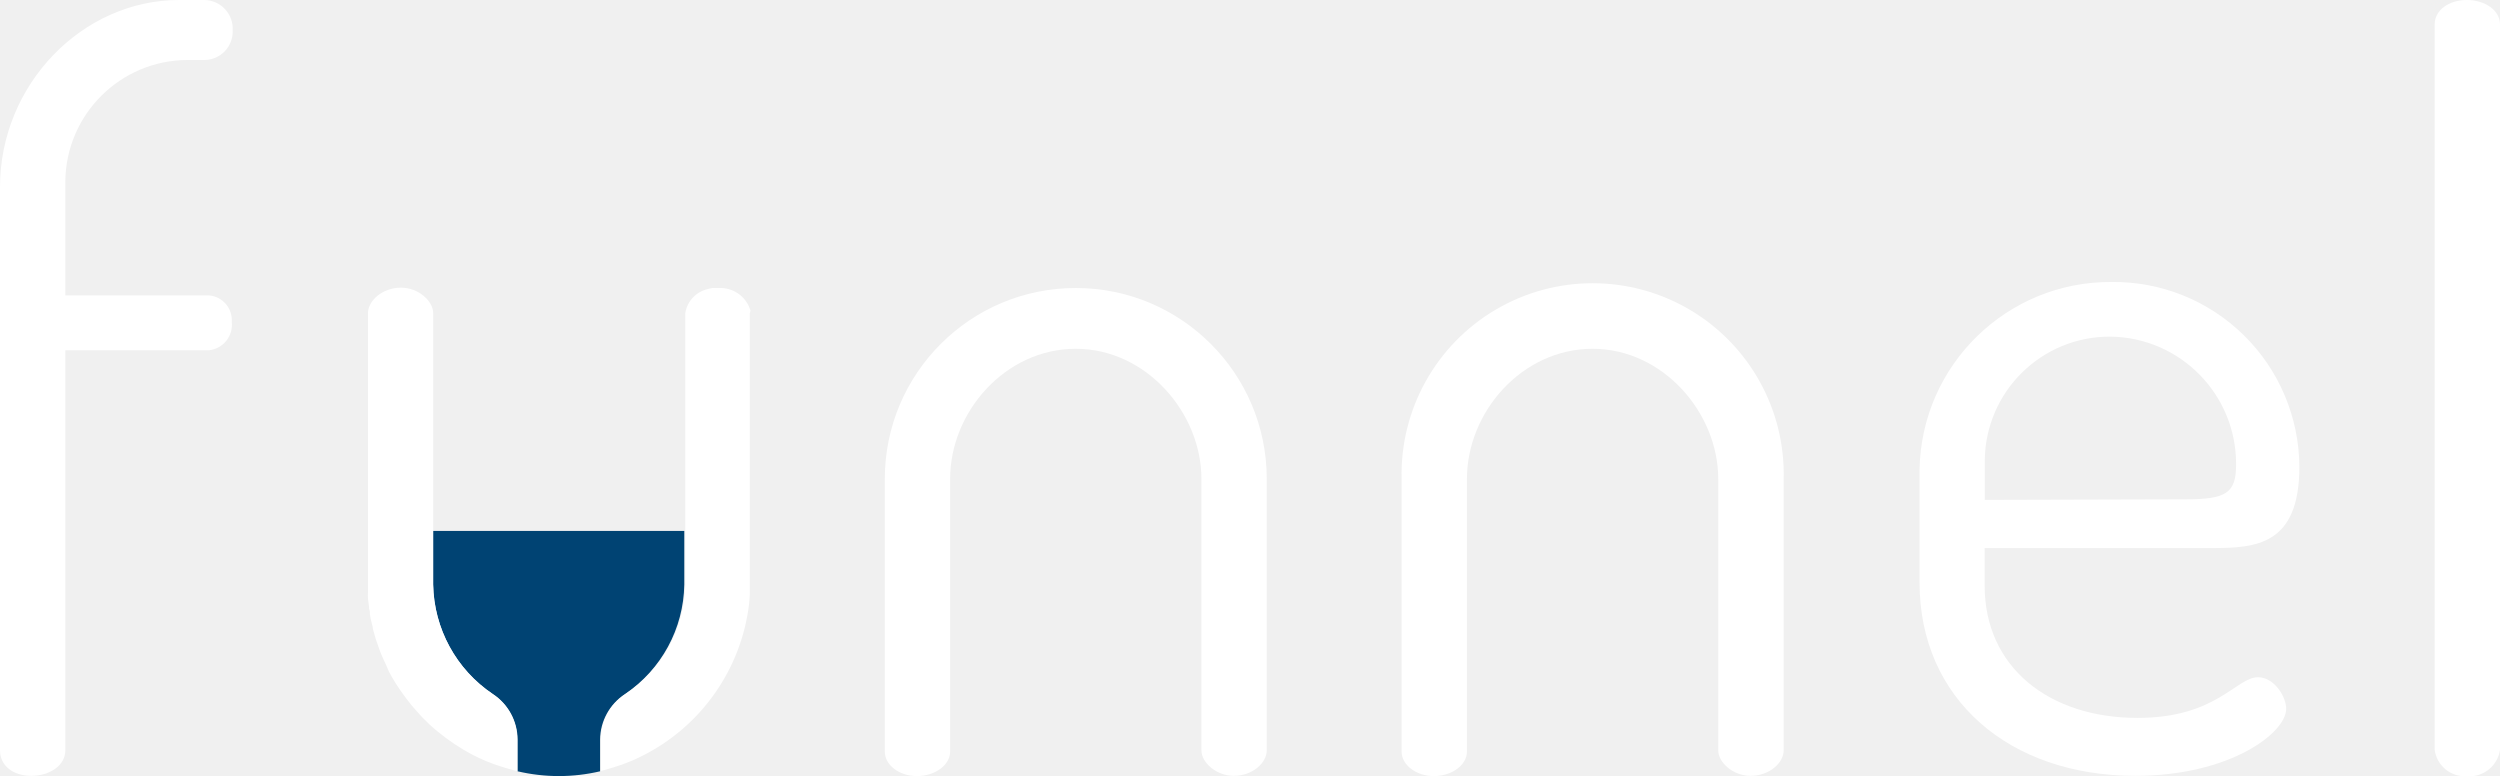
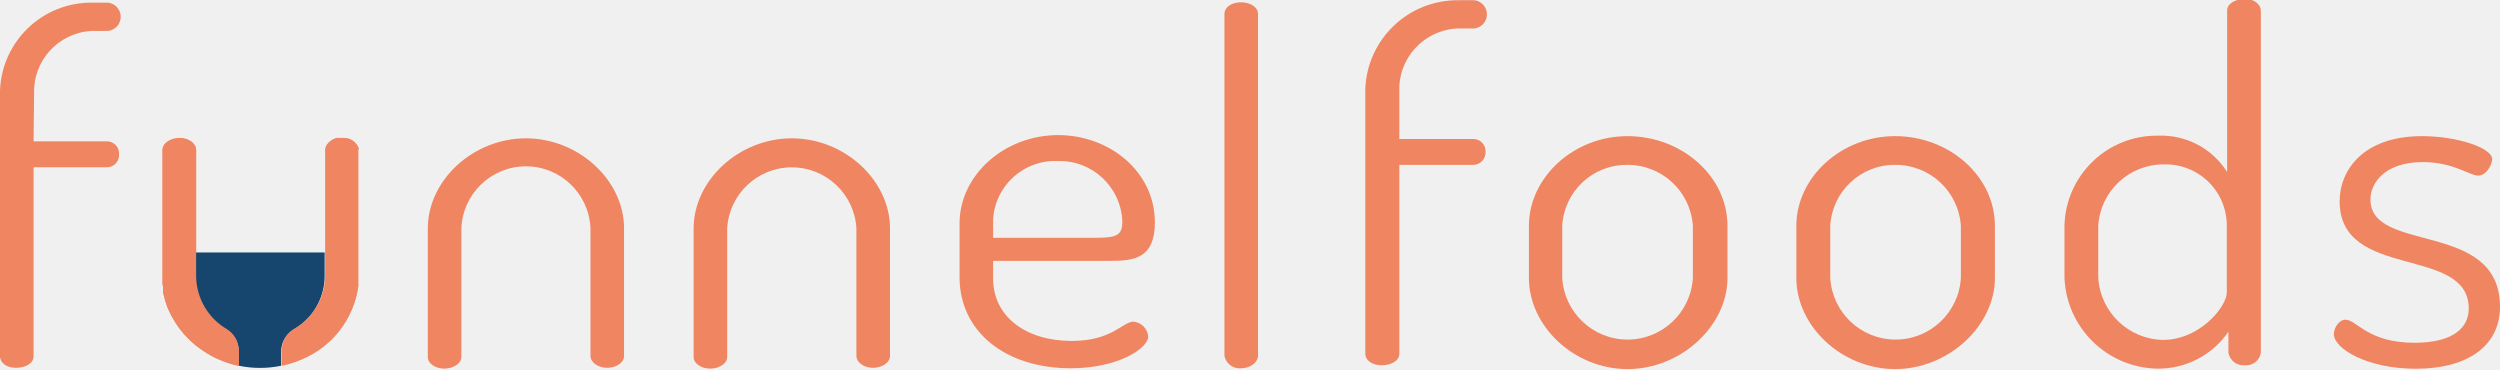
- <svg xmlns="http://www.w3.org/2000/svg" viewBox="0 0 220.05 68.29">
+ <svg xmlns="http://www.w3.org/2000/svg" id="Layer_1" data-name="Layer 1" viewBox="0 0 216.69 31.99">
  <defs>
-     <style>.cls-1{fill:#fff;}.cls-2{fill:#004373;}</style>
+     <style>.cls-1{fill:#ef8561;}.cls-2{fill:#16456d;}</style>
  </defs>
-   <g id="Layer_2" data-name="Layer 2">
-     <g id="Layer_1-2" data-name="Layer 1">
-       <path class="cls-1" d="M5.75,26H18.4a2.19,2.19,0,0,1,2,2.32,2.26,2.26,0,0,1-2,2.51H5.75V66.05c0,1.35-1.41,2.24-3,2.24S0,67.4,0,66.05V16.47C0,7.43,7.26,0,15.75,0H18a2.53,2.53,0,0,1,2.48,2.69A2.5,2.5,0,0,1,18,5.28h-1.5A10.79,10.79,0,0,0,5.75,16Z" />
-       <path class="cls-1" d="M202.39,41.08c0,6.9-3.8,7.16-7.7,7.16h-20v3.32c0,7.16,5.66,11.63,13.45,11.63,7,0,8.67-3.58,10.61-3.58,1.42,0,2.48,1.7,2.48,2.78,0,2.14-5,5.9-13.27,5.9-11.15,0-19-6.8-19-17v-10a16.8,16.8,0,0,1,16.89-16.47A16.35,16.35,0,0,1,202.39,41.08Zm-10,2.87c3.54,0,4.43-.54,4.43-3.05a11.2,11.2,0,0,0-11.06-11.27A11,11,0,0,0,174.7,40.55V44Z" />
-       <path class="cls-1" d="M220.05,2.15V66a2.72,2.72,0,0,1-2.92,2.32A2.68,2.68,0,0,1,214.3,66V2.15C214.3.9,215.54,0,217.13,0S220.05.9,220.05,2.15Z" />
-       <path class="cls-1" d="M157,42.16V66.05c0,1.08-1.24,2.24-2.92,2.24-1.51,0-2.84-1.16-2.84-2.24V42.16c0-5.82-4.86-11.46-11.06-11.46s-11.06,5.55-11.06,11.46v24c0,1.17-1.32,2.15-2.91,2.15s-2.84-1-2.84-2.15v-24a16.82,16.82,0,1,1,33.63,0Z" />
-       <path class="cls-1" d="M111.5,42.16V66.05c0,1.08-1.23,2.24-2.92,2.24-1.5,0-2.83-1.16-2.83-2.24V42.16c0-5.82-4.86-11.46-11.06-11.46S83.63,36.25,83.63,42.16v24c0,1.17-1.32,2.15-2.92,2.15s-2.83-1-2.83-2.15v-24a16.81,16.81,0,1,1,33.62,0Z" />
-       <path class="cls-2" d="M60.23,46.73v4.73A11.85,11.85,0,0,1,55,61.1a4.82,4.82,0,0,0-2.18,4v2.79a15.9,15.9,0,0,1-7.26,0V65.08a4.81,4.81,0,0,0-2.19-4,11.87,11.87,0,0,1-5.25-9.64V46.73H60.23Z" />
-       <path class="cls-1" d="M45.53,65.08v2.79c-.23-.05-.47-.11-.7-.18s-.46-.13-.69-.21A12.68,12.68,0,0,1,42.8,67l-.65-.29-.59-.29a18.25,18.25,0,0,1-3-2l-.37-.31-.36-.32-.58-.57c-.18-.19-.37-.39-.55-.6s-.36-.4-.53-.61c-.32-.4-.63-.81-.92-1.23a16.67,16.67,0,0,1-1-1.63L34,58.57c-.12-.25-.23-.5-.34-.74s-.21-.5-.3-.76a16.37,16.37,0,0,1-.54-1.72c0-.21-.09-.41-.13-.62a5.13,5.13,0,0,1-.13-.66c0-.16,0-.32-.07-.47,0-.31-.08-.61-.1-.93a3.79,3.79,0,0,1,0-.49c0-.23,0-.47,0-.72V27.56c0-1.07,1.24-2.24,2.92-2.24,1.5,0,2.82,1.17,2.82,2.24v23.9a11.87,11.87,0,0,0,5.25,9.64A4.81,4.81,0,0,1,45.53,65.08Z" />
-       <path class="cls-1" d="M66,27.56v23.9c0,.29,0,.57,0,.85l-.06.81a17.25,17.25,0,0,1-9.51,13.46l-.74.35-.76.3h0c-.25.1-.52.18-.77.26s-.67.21-1,.3l-.28.07V65.08a4.82,4.82,0,0,1,2.18-4,11.85,11.85,0,0,0,5.26-9.64V27.56a2.57,2.57,0,0,1,2-2.12,2.74,2.74,0,0,1,.39-.09l.24,0h.53a2.77,2.77,0,0,1,2.58,2A1.64,1.64,0,0,1,66,27.56Z" />
-     </g>
-   </g>
+   <path class="cls-1" d="M576.91,1214.1h6.47a1.05,1.05,0,0,1,1,1.08,1.08,1.08,0,0,1-1,1.16h-6.47v16.37c0,.62-.73,1-1.54,1s-1.41-.42-1.41-1v-23a8,8,0,0,1,8.06-7.64h1.14a1.23,1.23,0,1,1,0,2.45h-.77a5.27,5.27,0,0,0-5.48,5Z" transform="translate(-455.62 -1202.05)" />
+   <path class="cls-1" d="M605.35,1221.62v4.53c0,4.11-4,7.89-8.66,7.89s-8.55-3.74-8.55-7.89v-4.53c0-4.16,3.84-7.77,8.55-7.77S605.35,1217.34,605.35,1221.62Zm-3,0a5.66,5.66,0,0,0-5.71-5.28,5.58,5.58,0,0,0-5.61,5.28v4.53a5.67,5.67,0,0,0,11.32,0Z" transform="translate(-455.62 -1202.05)" />
+   <path class="cls-1" d="M628.53,1221.62v4.53c0,4.11-4,7.89-8.65,7.89s-8.56-3.74-8.56-7.89v-4.53c0-4.16,3.85-7.77,8.56-7.77S628.53,1217.34,628.53,1221.62Zm-2.95,0a5.66,5.66,0,0,0-5.7-5.28,5.59,5.59,0,0,0-5.62,5.28v4.53a5.67,5.67,0,0,0,11.32,0Z" transform="translate(-455.62 -1202.05)" />
+   <path class="cls-1" d="M651.58,1203v29.63a1.29,1.29,0,0,1-1.41,1.08,1.32,1.32,0,0,1-1.4-1.08v-1.83a7.34,7.34,0,0,1-6.21,3.2,8.2,8.2,0,0,1-8-7.89v-4.53a8,8,0,0,1,8.1-7.77,6.76,6.76,0,0,1,6,3.15v-14c0-.58.68-1,1.54-1S651.58,1202.46,651.58,1203Zm-14.09,23.11a5.72,5.72,0,0,0,5.62,5.4c3.17,0,5.52-2.87,5.52-4.12v-5.81a5.3,5.3,0,0,0-5.48-5.28,5.66,5.66,0,0,0-5.66,5.28Z" transform="translate(-455.62 -1202.05)" />
+   <path class="cls-1" d="M669.6,1228.8c0-5.52-11.19-2.41-11.19-9.3,0-2.66,2-5.65,7.15-5.65,3,0,6.07,1,6.07,2,0,.46-.49,1.42-1.22,1.42s-2.13-1.17-4.8-1.17c-3.35,0-4.53,1.87-4.53,3.24,0,4.74,11.23,1.75,11.23,9.31,0,3.28-2.67,5.36-7.29,5.36-4.26,0-7.11-1.75-7.11-3,0-.54.45-1.25,1-1.25,1,0,1.9,2,6,2C668.37,1231.75,669.6,1230.38,669.6,1228.8Z" transform="translate(-455.62 -1202.05)" />
+   <path class="cls-1" d="M458.53,1214.3h6.41a1.05,1.05,0,0,1,1,1.09,1.07,1.07,0,0,1-1,1.16h-6.41v16.38c0,.62-.71,1-1.52,1s-1.39-.42-1.39-1v-23a7.91,7.91,0,0,1,8-7.65h1.12a1.23,1.23,0,1,1,0,2.45H464a5.25,5.25,0,0,0-5.42,5Z" transform="translate(-455.62 -1202.05)" />
+   <path class="cls-1" d="M555.72,1221.33c0,3.2-1.93,3.33-3.9,3.33H541.7v1.53c0,3.33,2.87,5.41,6.81,5.41,3.54,0,4.39-1.67,5.37-1.67a1.41,1.41,0,0,1,1.26,1.29c0,1-2.56,2.75-6.72,2.75-5.64,0-9.63-3.16-9.63-7.9v-4.66c0-4.15,3.85-7.65,8.55-7.65C551.78,1213.76,555.72,1216.92,555.72,1221.33Zm-5.06,1.33c1.79,0,2.24-.25,2.24-1.41a5.44,5.44,0,0,0-5.6-5.24,5.37,5.37,0,0,0-5.6,5.07v1.58Z" transform="translate(-455.62 -1202.05)" />
+   <path class="cls-1" d="M564.66,1203.25v29.64c0,.54-.63,1.08-1.48,1.08a1.33,1.33,0,0,1-1.43-1.08v-29.64c0-.59.63-1,1.43-1S564.66,1202.66,564.66,1203.25Z" transform="translate(-455.62 -1202.05)" />
+   <path class="cls-1" d="M532.76,1221.83v11.1c0,.5-.63,1-1.48,1s-1.43-.54-1.43-1v-11.1a5.61,5.61,0,0,0-11.2,0V1233c0,.54-.67,1-1.47,1s-1.44-.46-1.44-1v-11.14c0-4.16,3.9-7.82,8.51-7.82S532.76,1217.71,532.76,1221.83Z" transform="translate(-455.62 -1202.05)" />
+   <path class="cls-1" d="M509.71,1221.83v11.1c0,.5-.62,1-1.47,1s-1.44-.54-1.44-1v-11.1a5.6,5.6,0,0,0-11.19,0V1233c0,.54-.68,1-1.48,1s-1.43-.46-1.43-1v-11.14c0-4.16,3.89-7.82,8.5-7.82S509.71,1217.71,509.71,1221.83Z" transform="translate(-455.62 -1202.05)" />
+   <path class="cls-1" d="M476.32,1232.47v1.3l-.36-.08-.34-.1c-.24-.07-.46-.15-.68-.23l-.33-.14-.3-.13a9.27,9.27,0,0,1-1.51-.93l-.19-.14a1.37,1.37,0,0,0-.18-.16l-.29-.26c-.09-.09-.19-.18-.28-.28l-.27-.28c-.16-.19-.32-.38-.46-.57a7,7,0,0,1-.49-.76c-.06-.09-.1-.17-.15-.26l-.17-.34c-.06-.12-.11-.24-.16-.35-.1-.27-.19-.53-.27-.8,0-.1-.05-.19-.07-.29s-.05-.21-.06-.31a1.7,1.7,0,0,1,0-.22c0-.14,0-.28-.05-.43a1.69,1.69,0,0,1,0-.23c0-.1,0-.22,0-.33v-11.1c0-.5.62-1,1.48-1s1.43.54,1.43,1v11.1a5.4,5.4,0,0,0,2.65,4.47A2.2,2.2,0,0,1,476.32,1232.47Z" transform="translate(-455.62 -1202.05)" />
+   <path class="cls-1" d="M486.67,1215.05v11.1c0,.13,0,.26,0,.39l0,.38a8.06,8.06,0,0,1-4.81,6.25l-.38.16-.38.14h0l-.39.12-.51.14-.15,0v-1.3a2.2,2.2,0,0,1,1.11-1.85,5.39,5.39,0,0,0,2.66-4.47v-11.1c0-.4.43-.84,1-1l.2,0h.39a1.4,1.4,0,0,1,1.31.93S486.67,1215,486.67,1215.05Z" transform="translate(-455.62 -1202.05)" />
+   <path class="cls-2" d="M483.76,1223.93v2.2a5.39,5.39,0,0,1-2.66,4.47,2.2,2.2,0,0,0-1.11,1.85v1.3a9,9,0,0,1-3.67,0v-1.3a2.2,2.2,0,0,0-1.11-1.85,5.4,5.4,0,0,1-2.65-4.47v-2.2h11.2Z" transform="translate(-455.62 -1202.05)" />
+   <path class="cls-1" d="M476.32,1232.45v1.3l-.36-.08-.34-.1a6.8,6.8,0,0,1-.68-.24,3.24,3.24,0,0,1-.33-.13l-.3-.13a9.32,9.32,0,0,1-1.51-.94l-.19-.14-.18-.15-.29-.26c-.09-.09-.19-.18-.28-.28l-.27-.28c-.16-.19-.32-.38-.46-.57a7,7,0,0,1-.49-.76c-.06-.09-.1-.18-.15-.26s-.12-.23-.17-.35a3.73,3.73,0,0,1-.16-.35c-.1-.26-.19-.52-.27-.8,0-.09-.05-.19-.07-.28s-.05-.21-.06-.31a1.7,1.7,0,0,1,0-.22c0-.14,0-.28-.05-.43a1.69,1.69,0,0,1,0-.23c0-.11,0-.22,0-.33V1215c0-.5.62-1,1.48-1s1.43.54,1.43,1v11.1a5.4,5.4,0,0,0,2.65,4.47A2.2,2.2,0,0,1,476.32,1232.45Z" transform="translate(-455.62 -1202.05)" />
+   <path class="cls-1" d="M486.67,1215v11.1c0,.13,0,.26,0,.39l0,.38a8.07,8.07,0,0,1-4.81,6.25l-.38.16-.38.14h0l-.39.12a4.77,4.77,0,0,1-.51.13l-.15,0v-1.3a2.2,2.2,0,0,1,1.11-1.85,5.39,5.39,0,0,0,2.66-4.47V1215c0-.41.43-.84,1-1l.2,0h.39a1.38,1.38,0,0,1,1.31.93S486.67,1215,486.67,1215Z" transform="translate(-455.62 -1202.05)" />
</svg>
